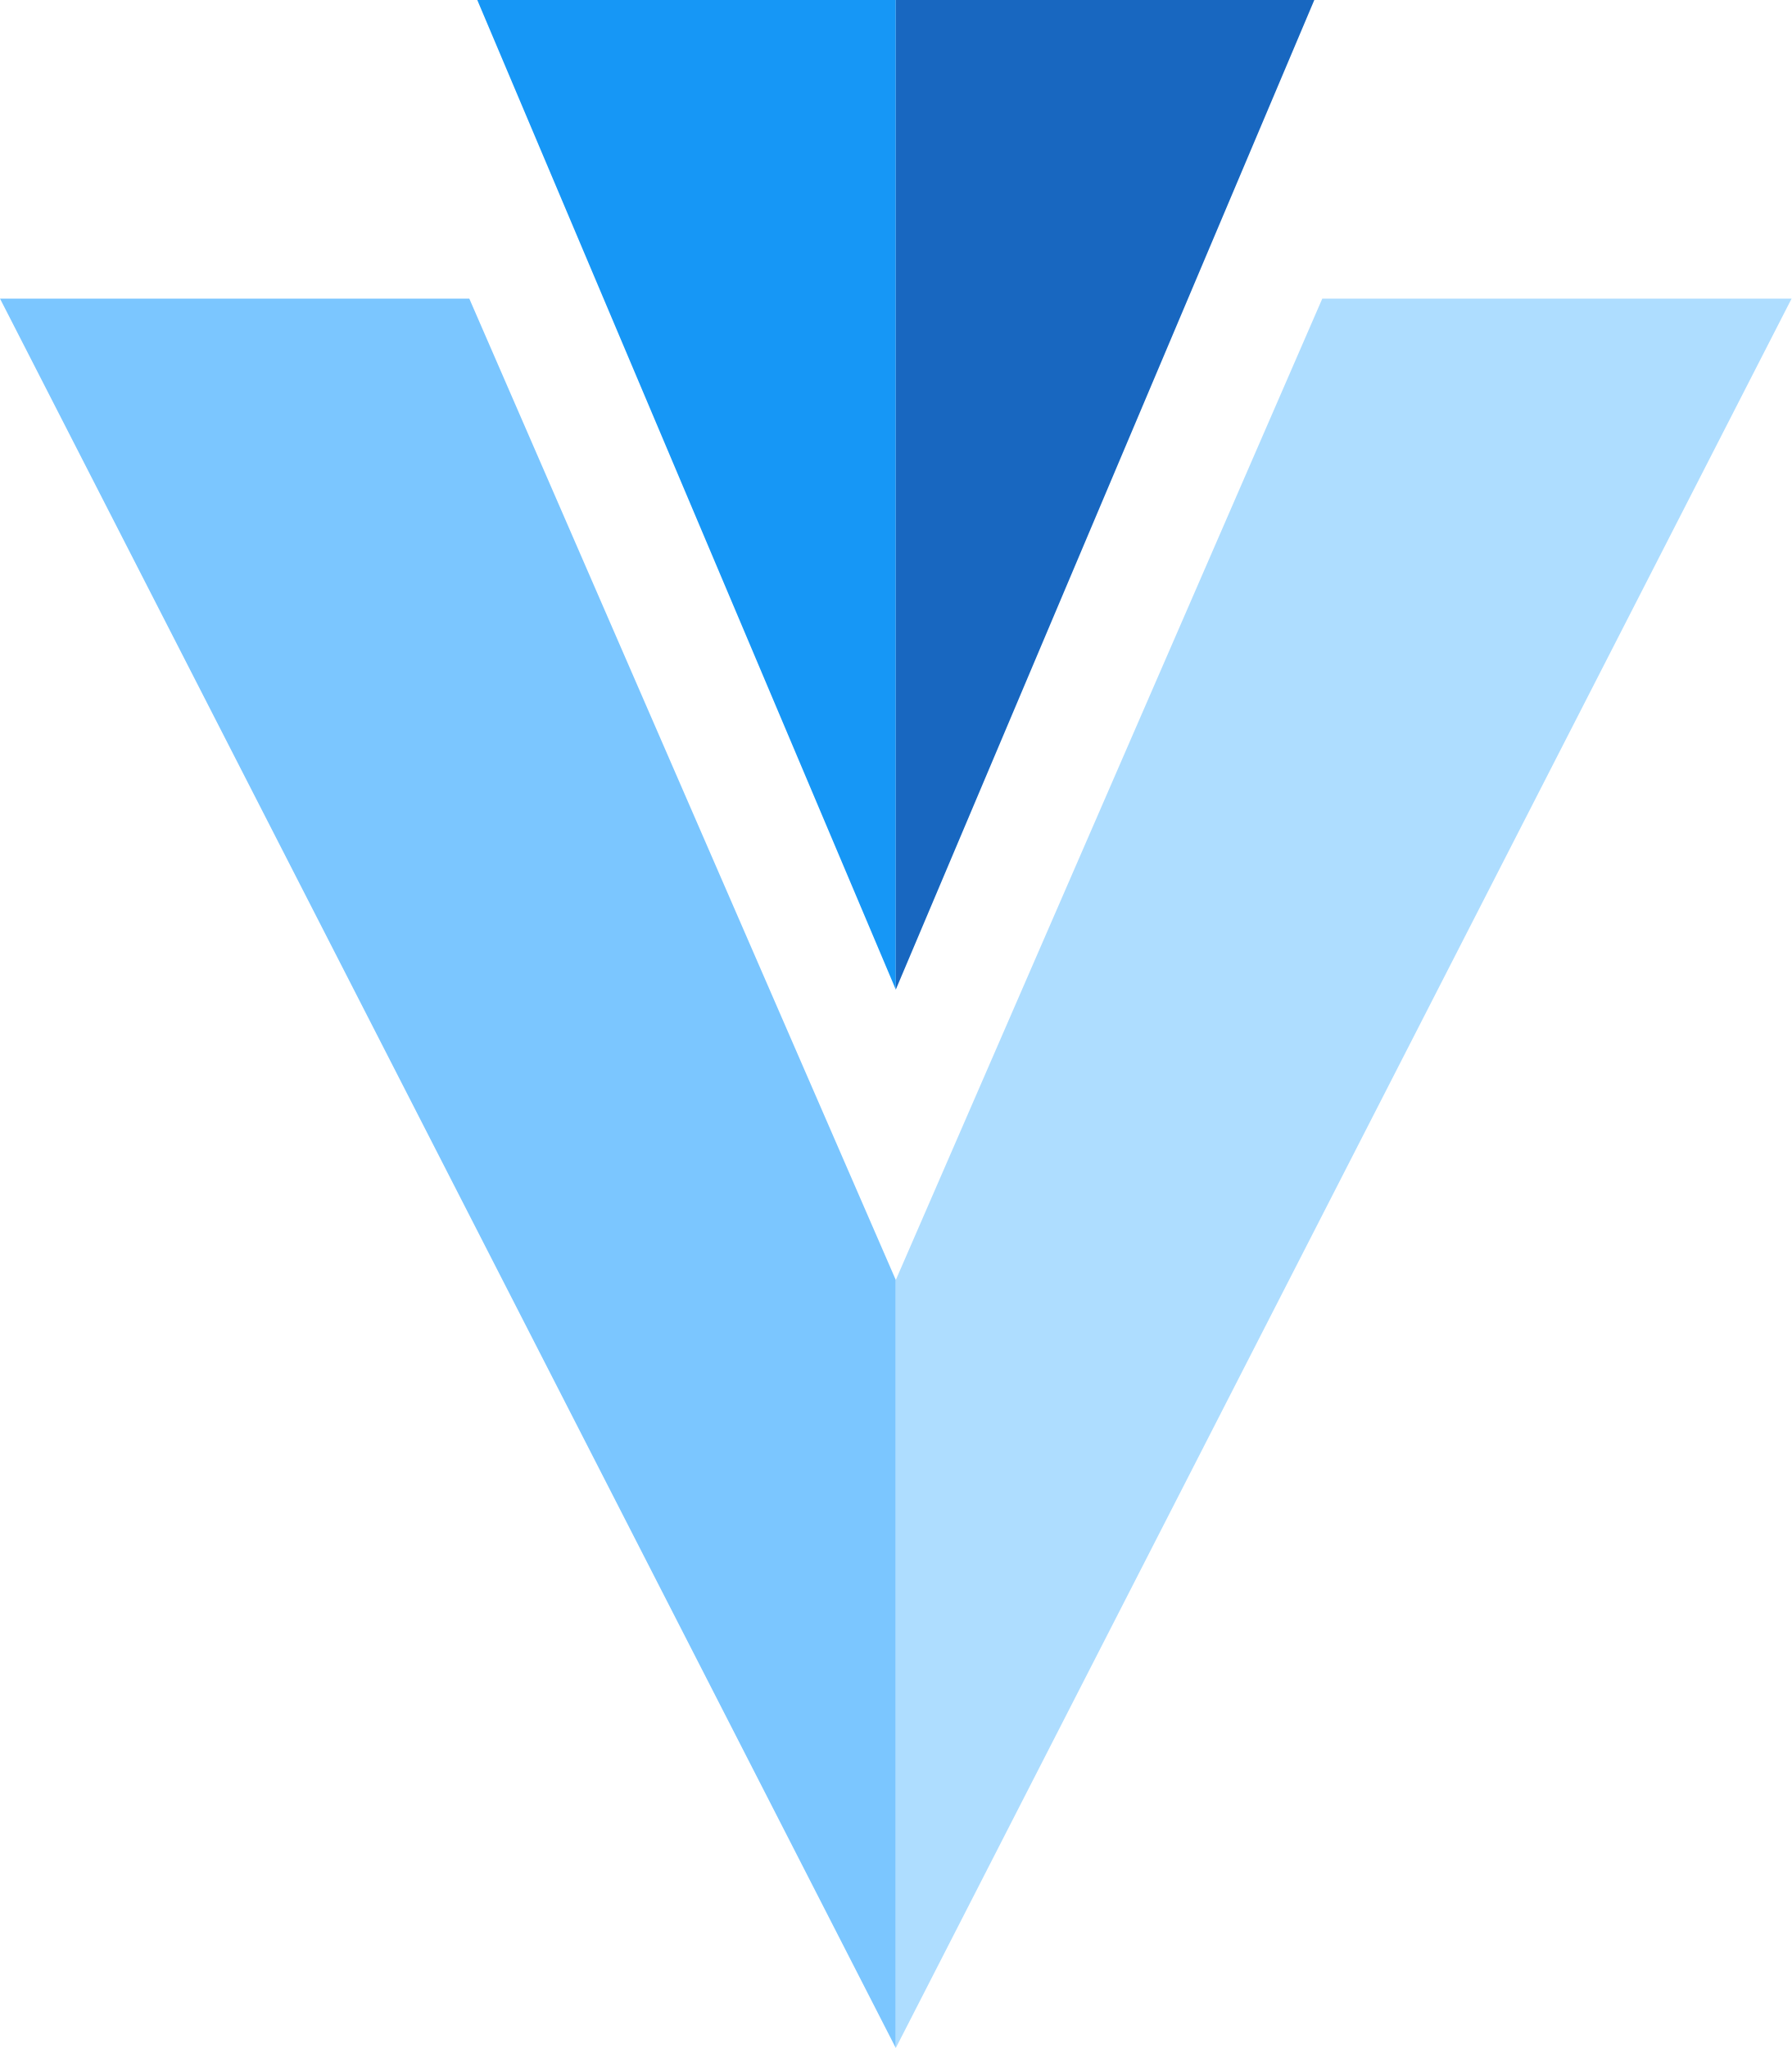
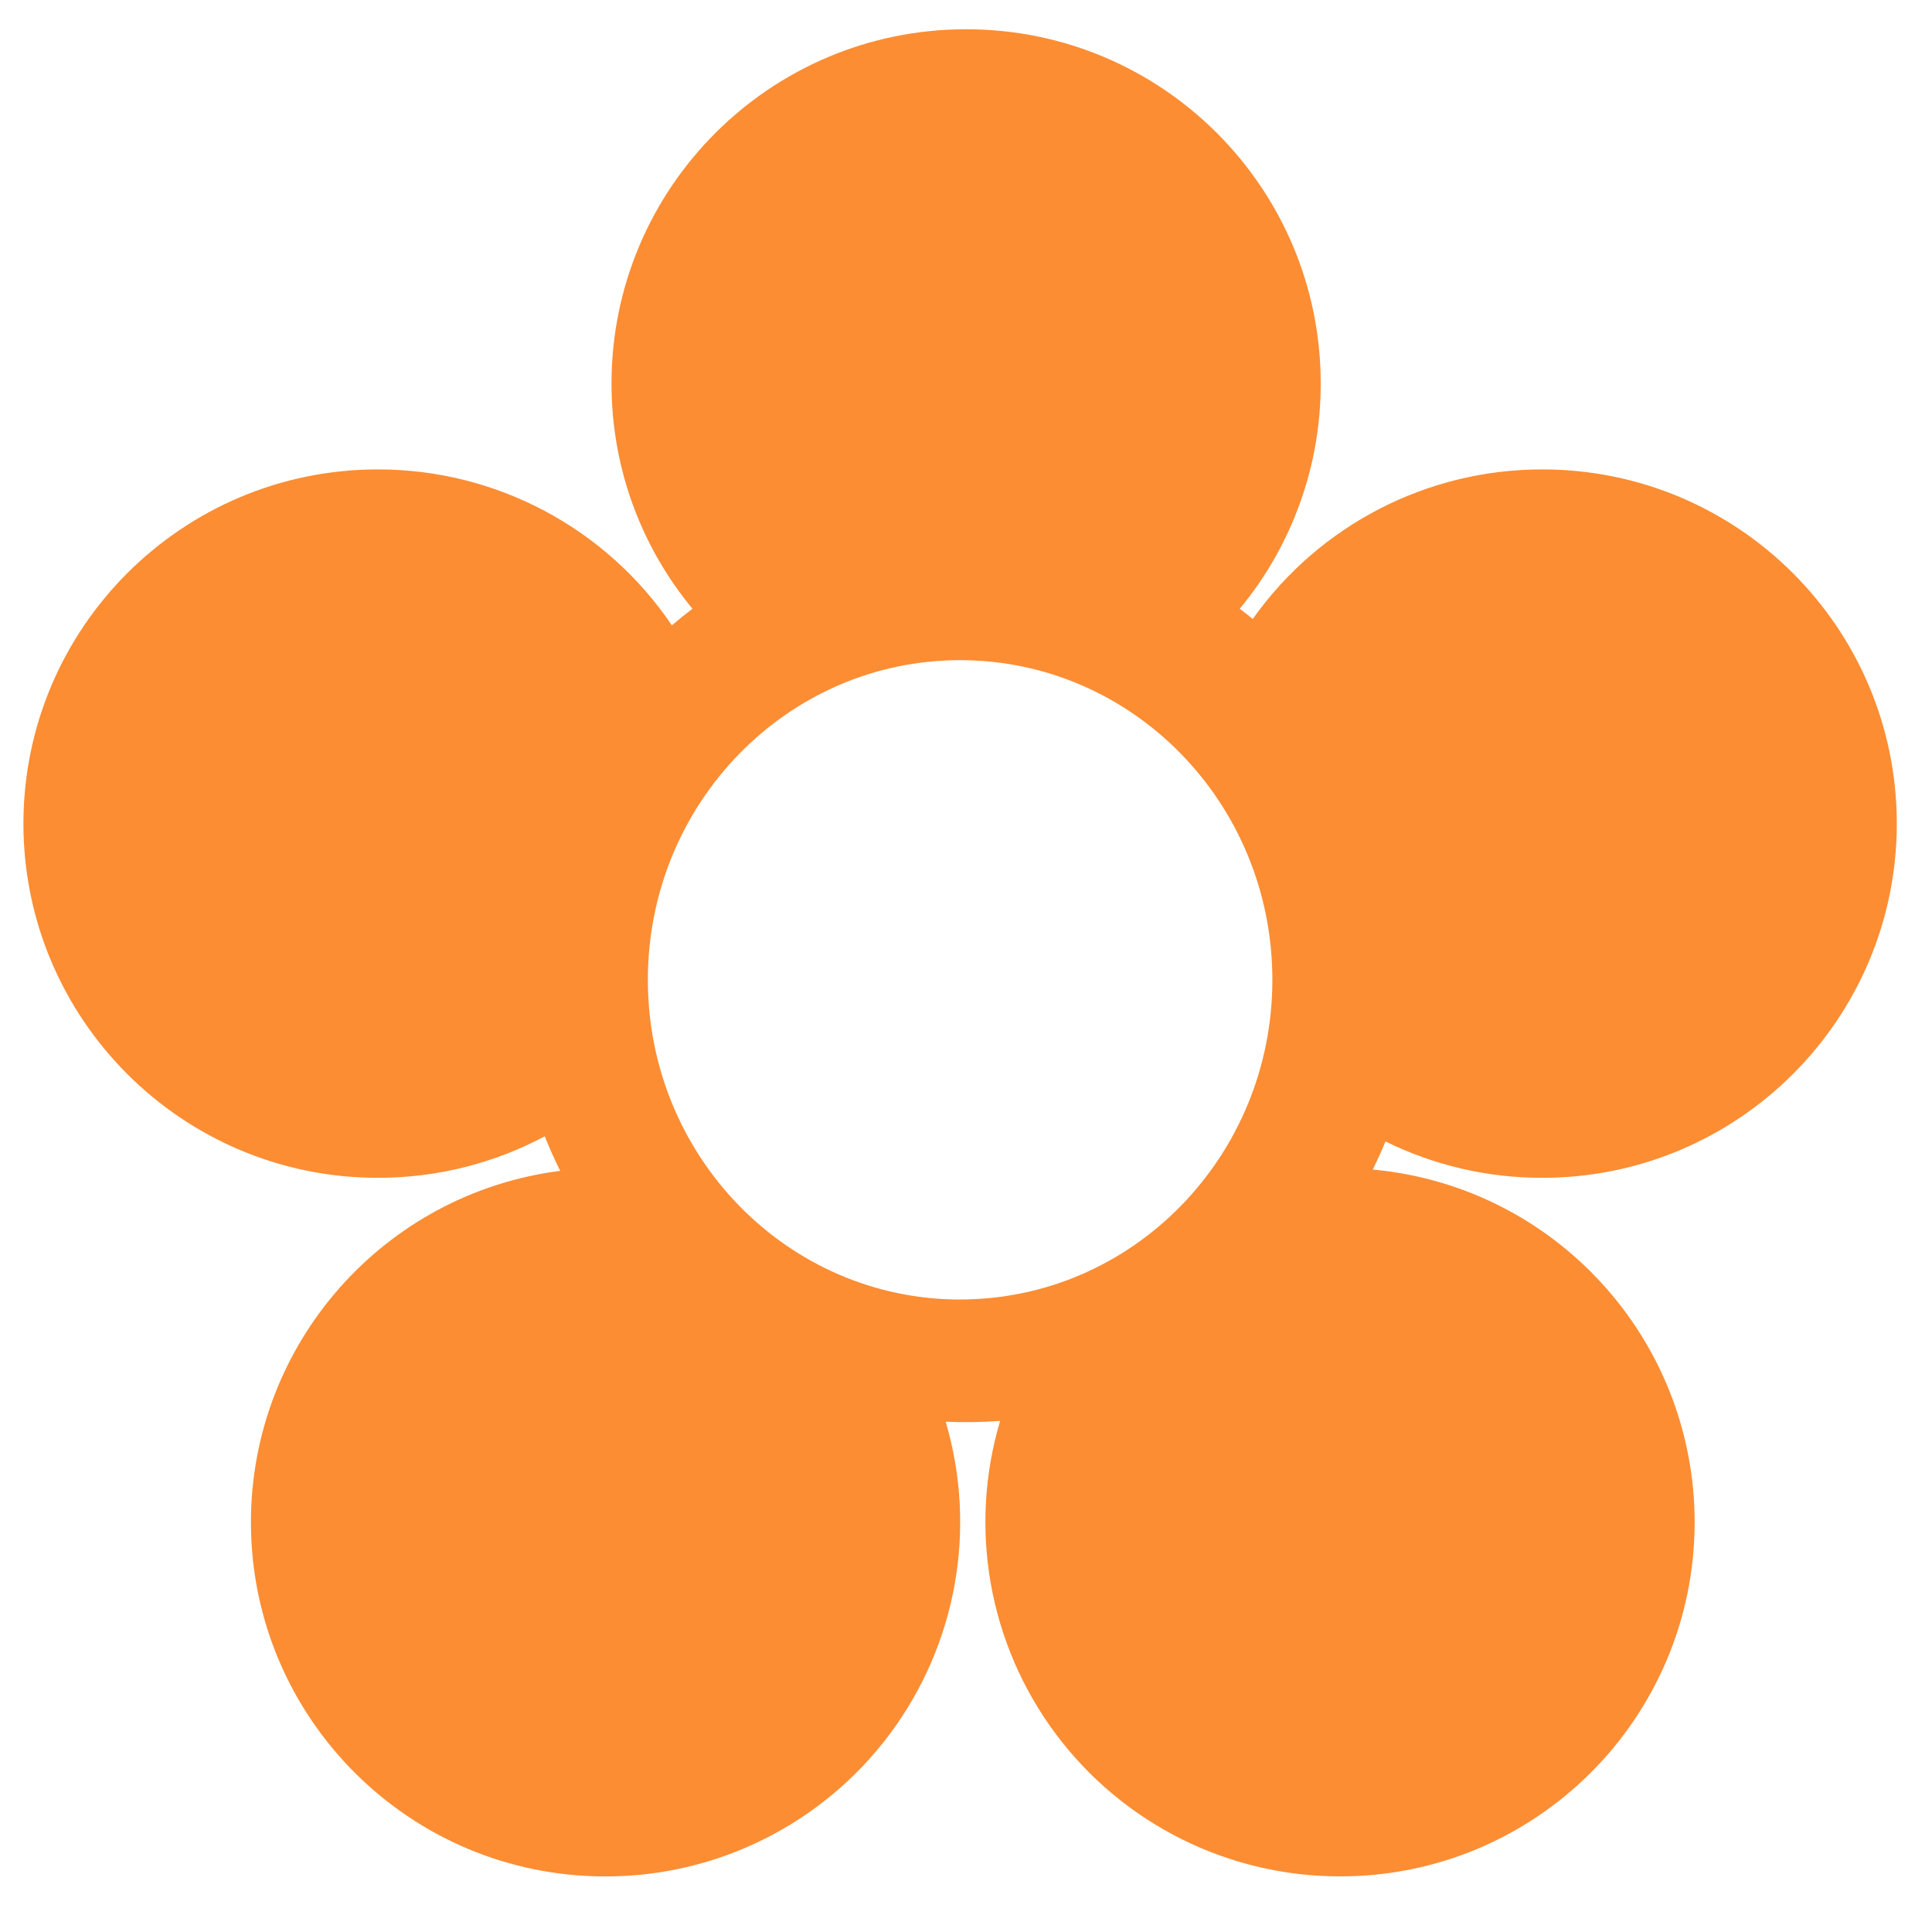
- <svg xmlns="http://www.w3.org/2000/svg" id="Layer_1" data-name="Layer 1" viewBox="0 0 87.5 100">
-   <defs>
-     <style>.cls-1{fill:#1697f6;}.cls-2{fill:#7bc6ff;}.cls-3{fill:#1867c0;}.cls-4{fill:#aeddff;}</style>
-   </defs>
-   <polyline class="cls-1" points="43.75 0 23.31 0 43.75 48.32" />
-   <polygon class="cls-2" points="43.75 62.5 43.75 100 0 14.58 22.92 14.58 43.75 62.5" />
-   <polyline class="cls-3" points="43.75 0 64.19 0 43.75 48.32" />
-   <polygon class="cls-4" points="64.58 14.58 87.5 14.58 43.75 100 43.75 62.5 64.58 14.58" />
+ <svg xmlns="http://www.w3.org/2000/svg" width="34" height="34" viewBox="0 0 33 32">
+   <path fill="#FC8D33" fill-rule="evenodd" d="M16.4 21.697c-2.946 0-5.334-2.445-5.334-5.46 0-3.017 2.388-5.461 5.333-5.461 2.946 0 5.334 2.444 5.334 5.46s-2.388 5.46-5.334 5.46m9.943-2.078a6.054 6.054 0 0 0 6.057-6.05 6.054 6.054 0 0 0-6.057-6.05 6.052 6.052 0 0 0-4.944 2.555 7.698 7.698 0 0 0-.222-.175 6.021 6.021 0 0 0 1.383-3.848A6.053 6.053 0 0 0 16.502 0a6.054 6.054 0 0 0-6.057 6.05c0 1.462.519 2.803 1.383 3.848-.12.091-.237.185-.352.283a6.053 6.053 0 0 0-5.02-2.663A6.054 6.054 0 0 0 .4 13.568a6.054 6.054 0 0 0 6.057 6.05c1.03 0 1.999-.257 2.848-.709.08.201.168.398.264.59a6.053 6.053 0 0 0-5.283 6.002 6.053 6.053 0 0 0 6.057 6.05 6.053 6.053 0 0 0 5.81-7.767 7.848 7.848 0 0 0 .93-.014 6.053 6.053 0 0 0 5.805 7.78 6.053 6.053 0 0 0 6.058-6.05 6.053 6.053 0 0 0-5.498-6.023c.078-.158.15-.318.217-.48a6.039 6.039 0 0 0 2.678.621" />
</svg>
